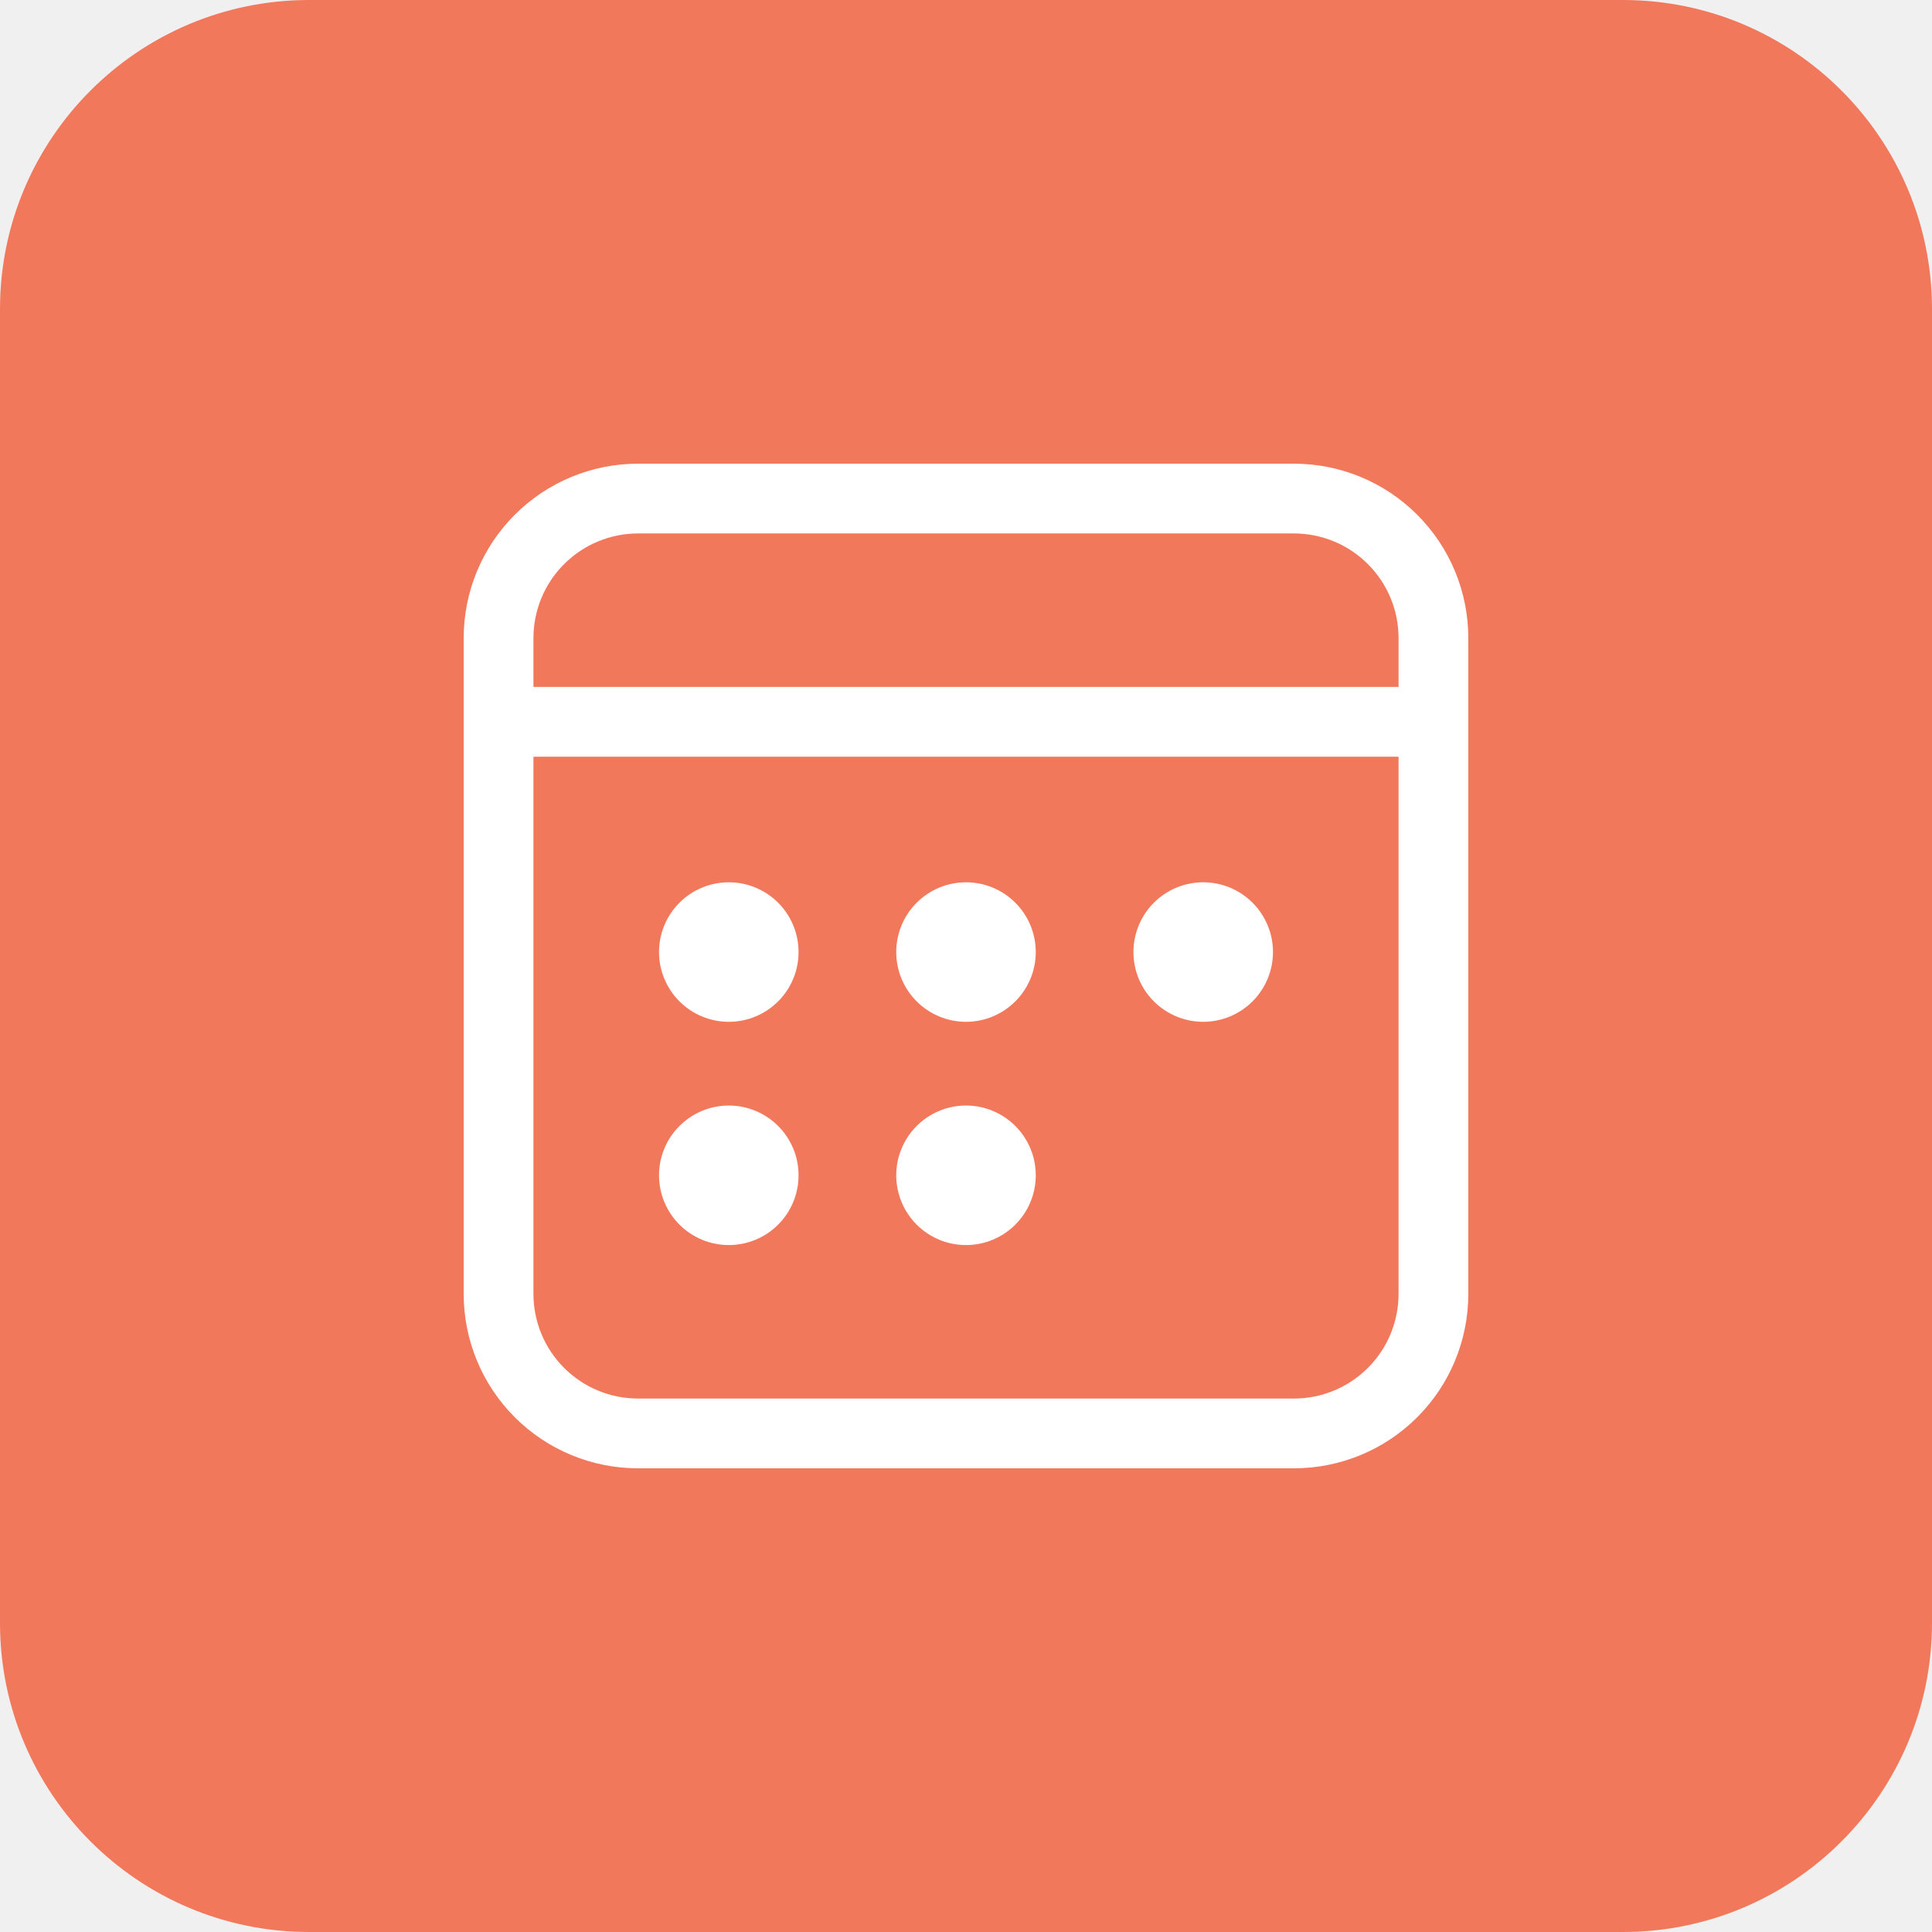
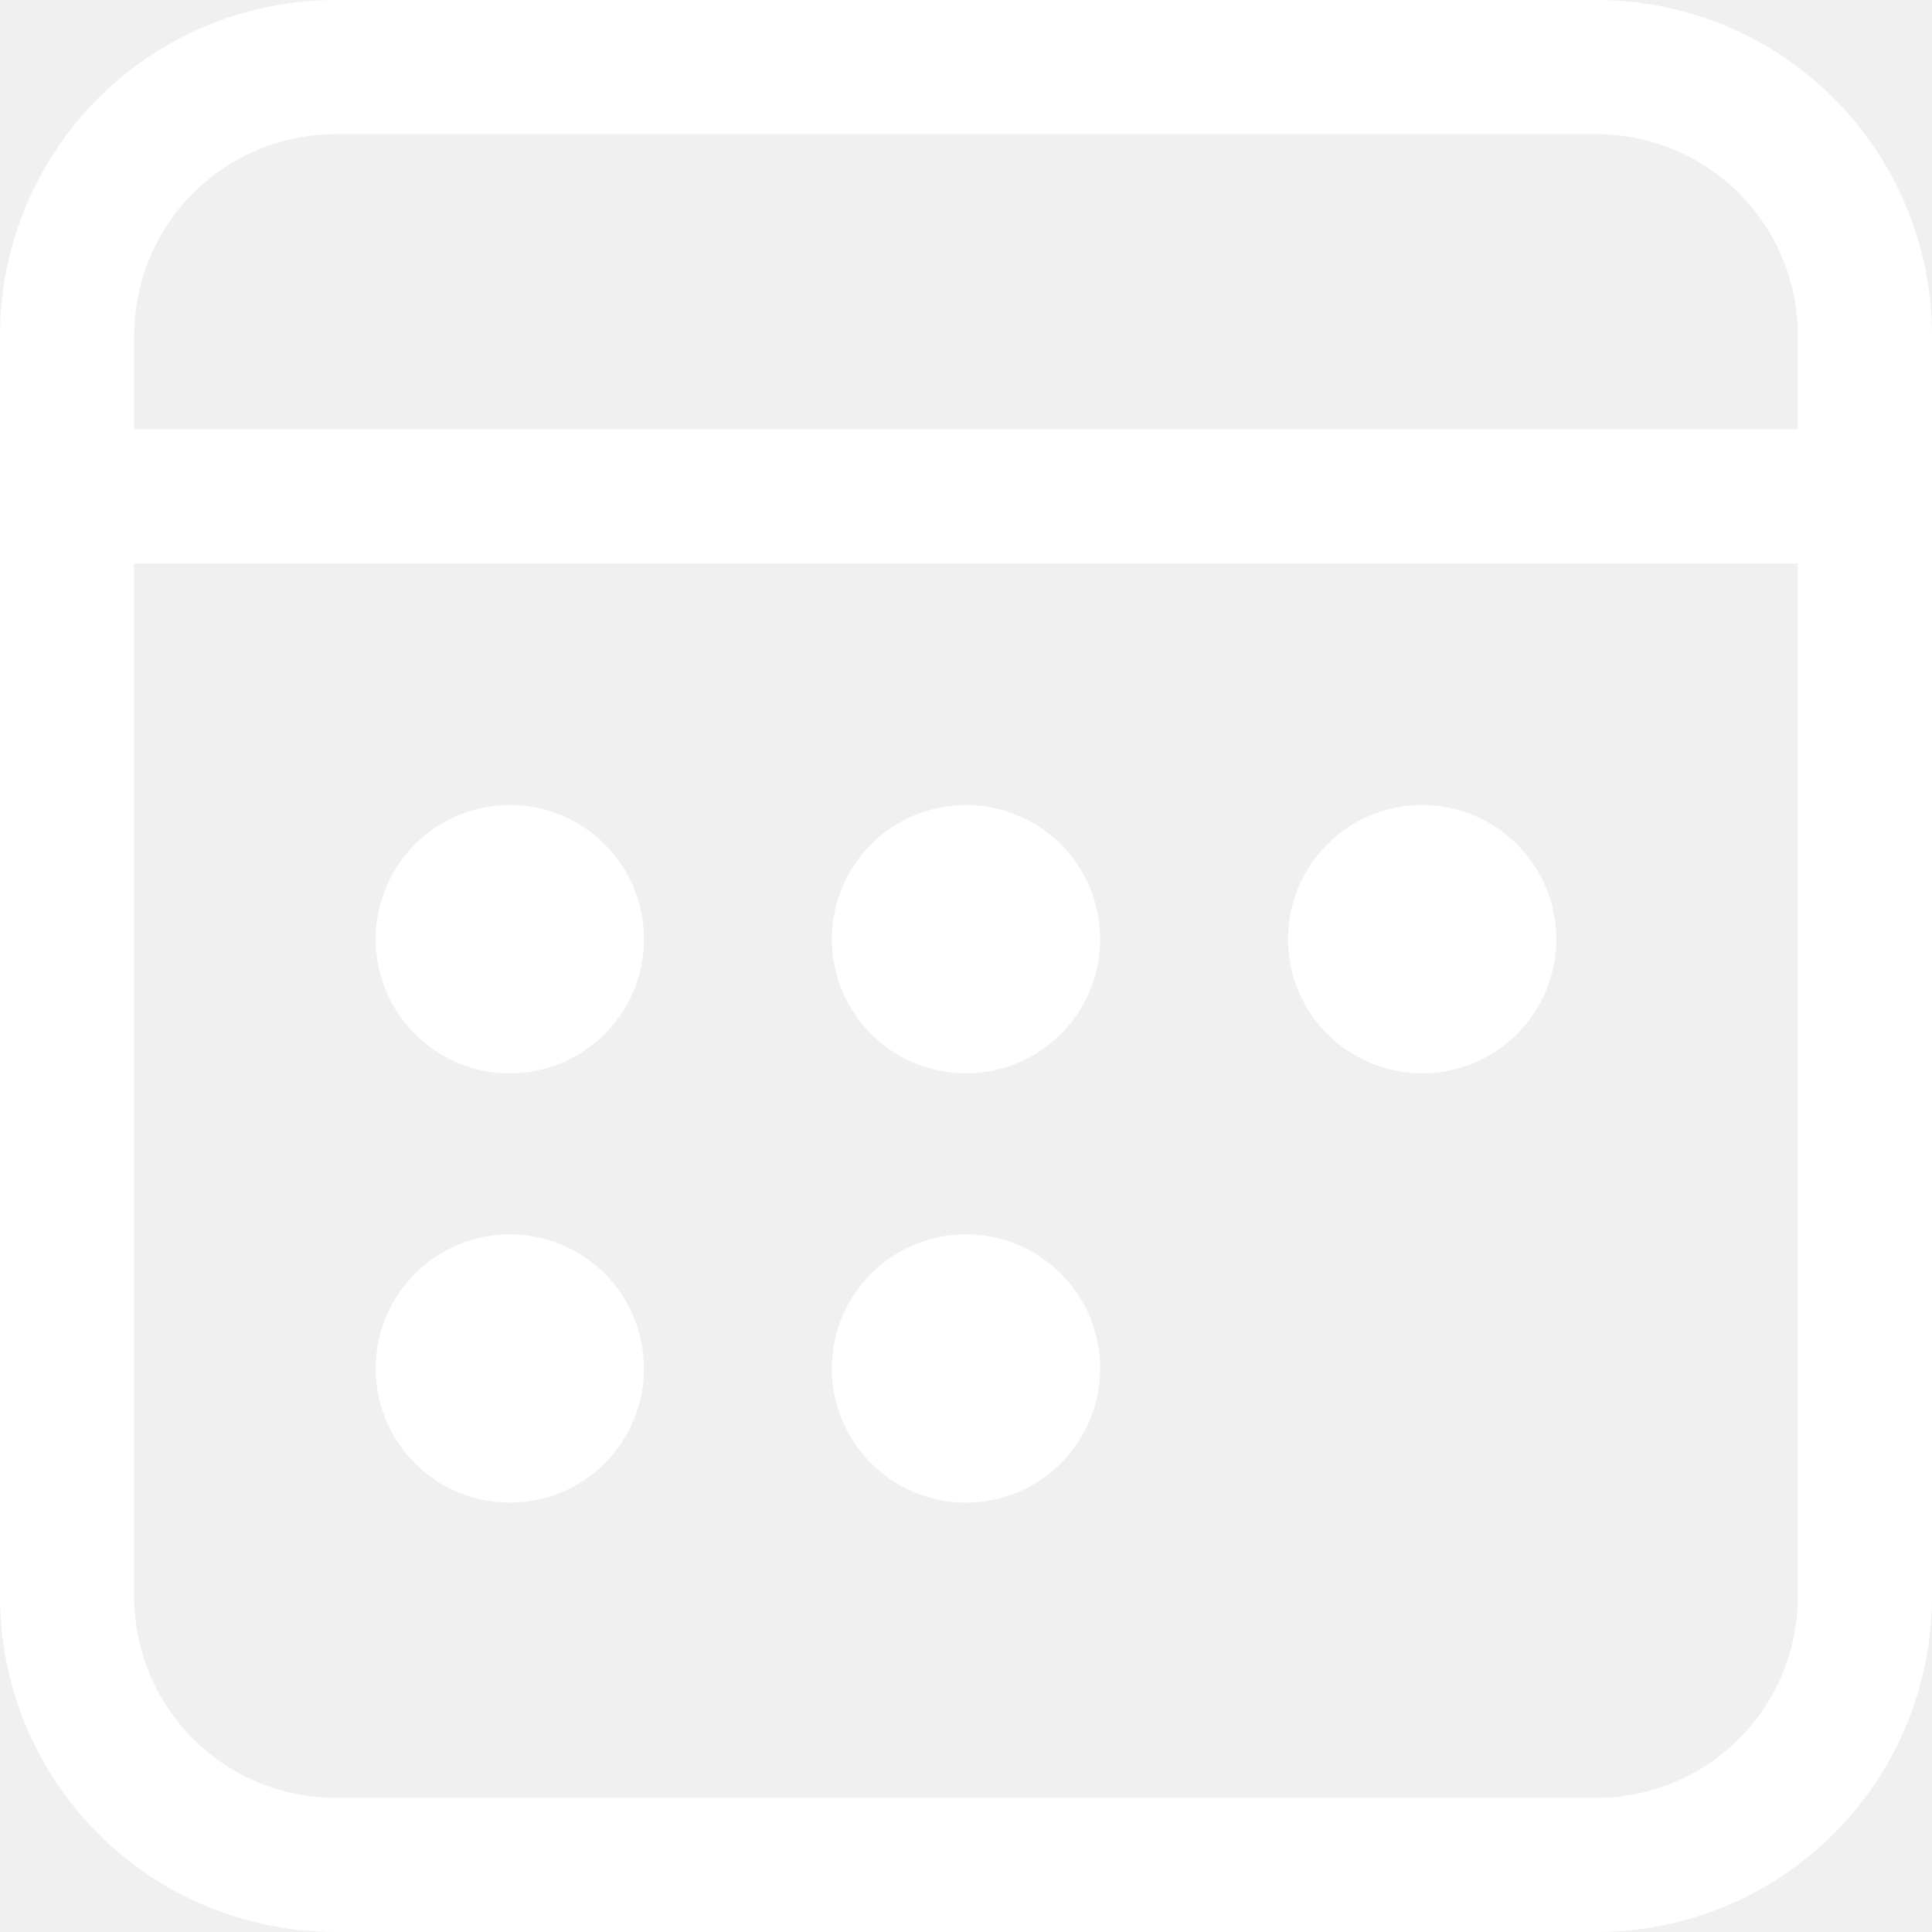
- <svg xmlns="http://www.w3.org/2000/svg" width="100" height="100" viewBox="0 0 100 100" fill="none">
-   <rect width="100" height="100" rx="16" fill="#F2785C" />
-   <path d="M37.722 52.889C38.68 52.889 39.598 52.508 40.276 51.831C40.953 51.154 41.333 50.236 41.333 49.278C41.333 48.32 40.953 47.402 40.276 46.724C39.598 46.047 38.68 45.667 37.722 45.667C36.764 45.667 35.846 46.047 35.169 46.724C34.492 47.402 34.111 48.32 34.111 49.278C34.111 50.236 34.492 51.154 35.169 51.831C35.846 52.508 36.764 52.889 37.722 52.889ZM53.611 49.278C53.611 50.236 53.231 51.154 52.553 51.831C51.876 52.508 50.958 52.889 50 52.889C49.042 52.889 48.124 52.508 47.447 51.831C46.769 51.154 46.389 50.236 46.389 49.278C46.389 48.32 46.769 47.402 47.447 46.724C48.124 46.047 49.042 45.667 50 45.667C50.958 45.667 51.876 46.047 52.553 46.724C53.231 47.402 53.611 48.32 53.611 49.278ZM62.278 52.889C63.236 52.889 64.154 52.508 64.831 51.831C65.508 51.154 65.889 50.236 65.889 49.278C65.889 48.32 65.508 47.402 64.831 46.724C64.154 46.047 63.236 45.667 62.278 45.667C61.32 45.667 60.402 46.047 59.724 46.724C59.047 47.402 58.667 48.32 58.667 49.278C58.667 50.236 59.047 51.154 59.724 51.831C60.402 52.508 61.32 52.889 62.278 52.889ZM41.333 60.833C41.333 61.791 40.953 62.71 40.276 63.387C39.598 64.064 38.68 64.444 37.722 64.444C36.764 64.444 35.846 64.064 35.169 63.387C34.492 62.71 34.111 61.791 34.111 60.833C34.111 59.876 34.492 58.957 35.169 58.28C35.846 57.603 36.764 57.222 37.722 57.222C38.68 57.222 39.598 57.603 40.276 58.28C40.953 58.957 41.333 59.876 41.333 60.833ZM50 64.444C50.958 64.444 51.876 64.064 52.553 63.387C53.231 62.71 53.611 61.791 53.611 60.833C53.611 59.876 53.231 58.957 52.553 58.28C51.876 57.603 50.958 57.222 50 57.222C49.042 57.222 48.124 57.603 47.447 58.28C46.769 58.957 46.389 59.876 46.389 60.833C46.389 61.791 46.769 62.71 47.447 63.387C48.124 64.064 49.042 64.444 50 64.444ZM24 33.028C24 30.634 24.951 28.337 26.644 26.644C28.337 24.951 30.634 24 33.028 24H66.972C69.367 24 71.663 24.951 73.356 26.644C75.049 28.337 76 30.634 76 33.028V66.972C76 69.367 75.049 71.663 73.356 73.356C71.663 75.049 69.367 76 66.972 76H33.028C30.634 76 28.337 75.049 26.644 73.356C24.951 71.663 24 69.367 24 66.972V33.028ZM33.028 27.611C31.591 27.611 30.213 28.182 29.198 29.198C28.182 30.213 27.611 31.591 27.611 33.028V35.556H72.389V33.028C72.389 31.591 71.818 30.213 70.802 29.198C69.787 28.182 68.409 27.611 66.972 27.611H33.028ZM27.611 66.972C27.611 68.409 28.182 69.787 29.198 70.802C30.213 71.818 31.591 72.389 33.028 72.389H66.972C68.409 72.389 69.787 71.818 70.802 70.802C71.818 69.787 72.389 68.409 72.389 66.972V39.167H27.611V66.972Z" fill="white" />
+ <svg xmlns="http://www.w3.org/2000/svg" width="52" height="52" viewBox="0 0 52 52" fill="none">
+   <path d="M13.722 28.889C14.68 28.889 15.598 28.508 16.276 27.831C16.953 27.154 17.333 26.235 17.333 25.278C17.333 24.32 16.953 23.402 16.276 22.724C15.598 22.047 14.68 21.667 13.722 21.667C12.764 21.667 11.846 22.047 11.169 22.724C10.492 23.402 10.111 24.32 10.111 25.278C10.111 26.235 10.492 27.154 11.169 27.831C11.846 28.508 12.764 28.889 13.722 28.889ZM29.611 25.278C29.611 26.235 29.231 27.154 28.553 27.831C27.876 28.508 26.958 28.889 26 28.889C25.042 28.889 24.124 28.508 23.447 27.831C22.769 27.154 22.389 26.235 22.389 25.278C22.389 24.32 22.769 23.402 23.447 22.724C24.124 22.047 25.042 21.667 26 21.667C26.958 21.667 27.876 22.047 28.553 22.724C29.231 23.402 29.611 24.32 29.611 25.278ZM38.278 28.889C39.236 28.889 40.154 28.508 40.831 27.831C41.508 27.154 41.889 26.235 41.889 25.278C41.889 24.32 41.508 23.402 40.831 22.724C40.154 22.047 39.236 21.667 38.278 21.667C37.32 21.667 36.402 22.047 35.724 22.724C35.047 23.402 34.667 24.32 34.667 25.278C34.667 26.235 35.047 27.154 35.724 27.831C36.402 28.508 37.32 28.889 38.278 28.889ZM17.333 36.833C17.333 37.791 16.953 38.71 16.276 39.387C15.598 40.064 14.68 40.444 13.722 40.444C12.764 40.444 11.846 40.064 11.169 39.387C10.492 38.71 10.111 37.791 10.111 36.833C10.111 35.876 10.492 34.957 11.169 34.28C11.846 33.603 12.764 33.222 13.722 33.222C14.68 33.222 15.598 33.603 16.276 34.28C16.953 34.957 17.333 35.876 17.333 36.833ZM26 40.444C26.958 40.444 27.876 40.064 28.553 39.387C29.231 38.71 29.611 37.791 29.611 36.833C29.611 35.876 29.231 34.957 28.553 34.28C27.876 33.603 26.958 33.222 26 33.222C25.042 33.222 24.124 33.603 23.447 34.28C22.769 34.957 22.389 35.876 22.389 36.833C22.389 37.791 22.769 38.71 23.447 39.387C24.124 40.064 25.042 40.444 26 40.444ZM0 9.028C0 6.633 0.951 4.337 2.644 2.644C4.337 0.951 6.633 0 9.028 0H42.972C45.367 0 47.663 0.951 49.356 2.644C51.049 4.337 52 6.633 52 9.028V42.972C52 45.367 51.049 47.663 49.356 49.356C47.663 51.049 45.367 52 42.972 52H9.028C6.633 52 4.337 51.049 2.644 49.356C0.951 47.663 0 45.367 0 42.972V9.028ZM9.028 3.611C7.591 3.611 6.213 4.182 5.198 5.198C4.182 6.213 3.611 7.591 3.611 9.028V11.556H48.389V9.028C48.389 7.591 47.818 6.213 46.802 5.198C45.787 4.182 44.409 3.611 42.972 3.611H9.028ZM3.611 42.972C3.611 44.409 4.182 45.787 5.198 46.802C6.213 47.818 7.591 48.389 9.028 48.389H42.972C44.409 48.389 45.787 47.818 46.802 46.802C47.818 45.787 48.389 44.409 48.389 42.972V15.167H3.611V42.972Z" fill="white" />
</svg>
